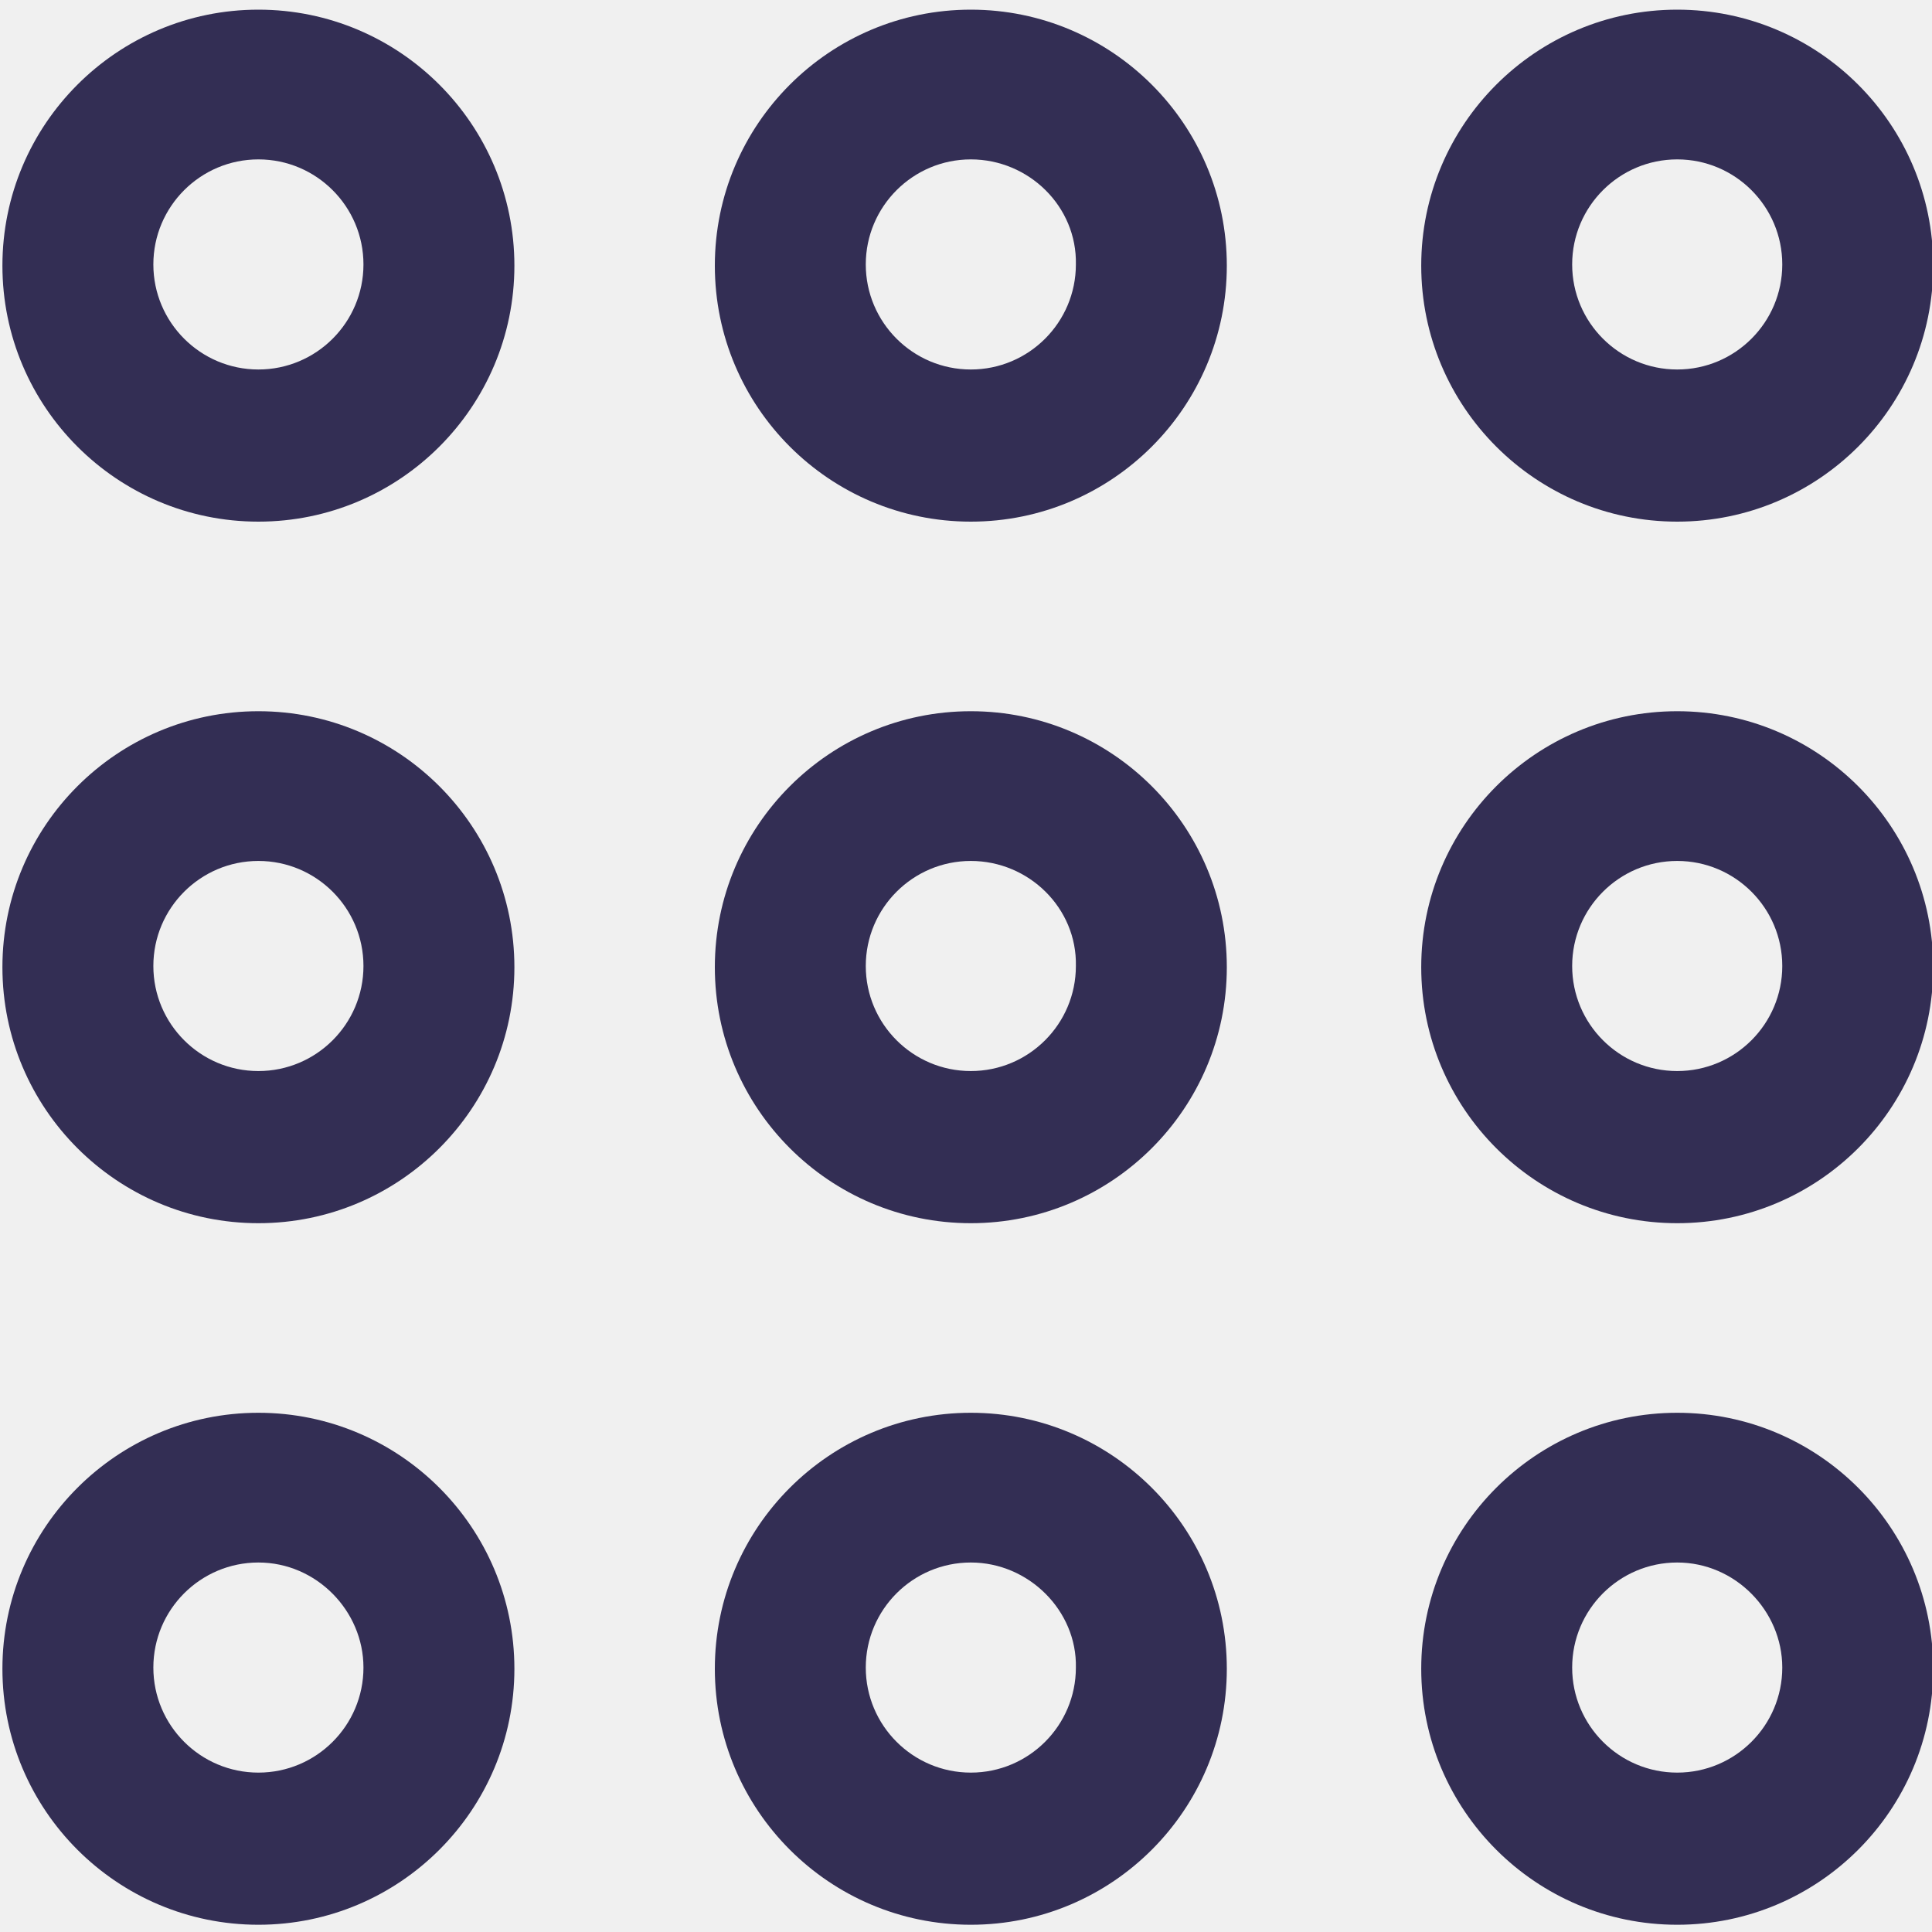
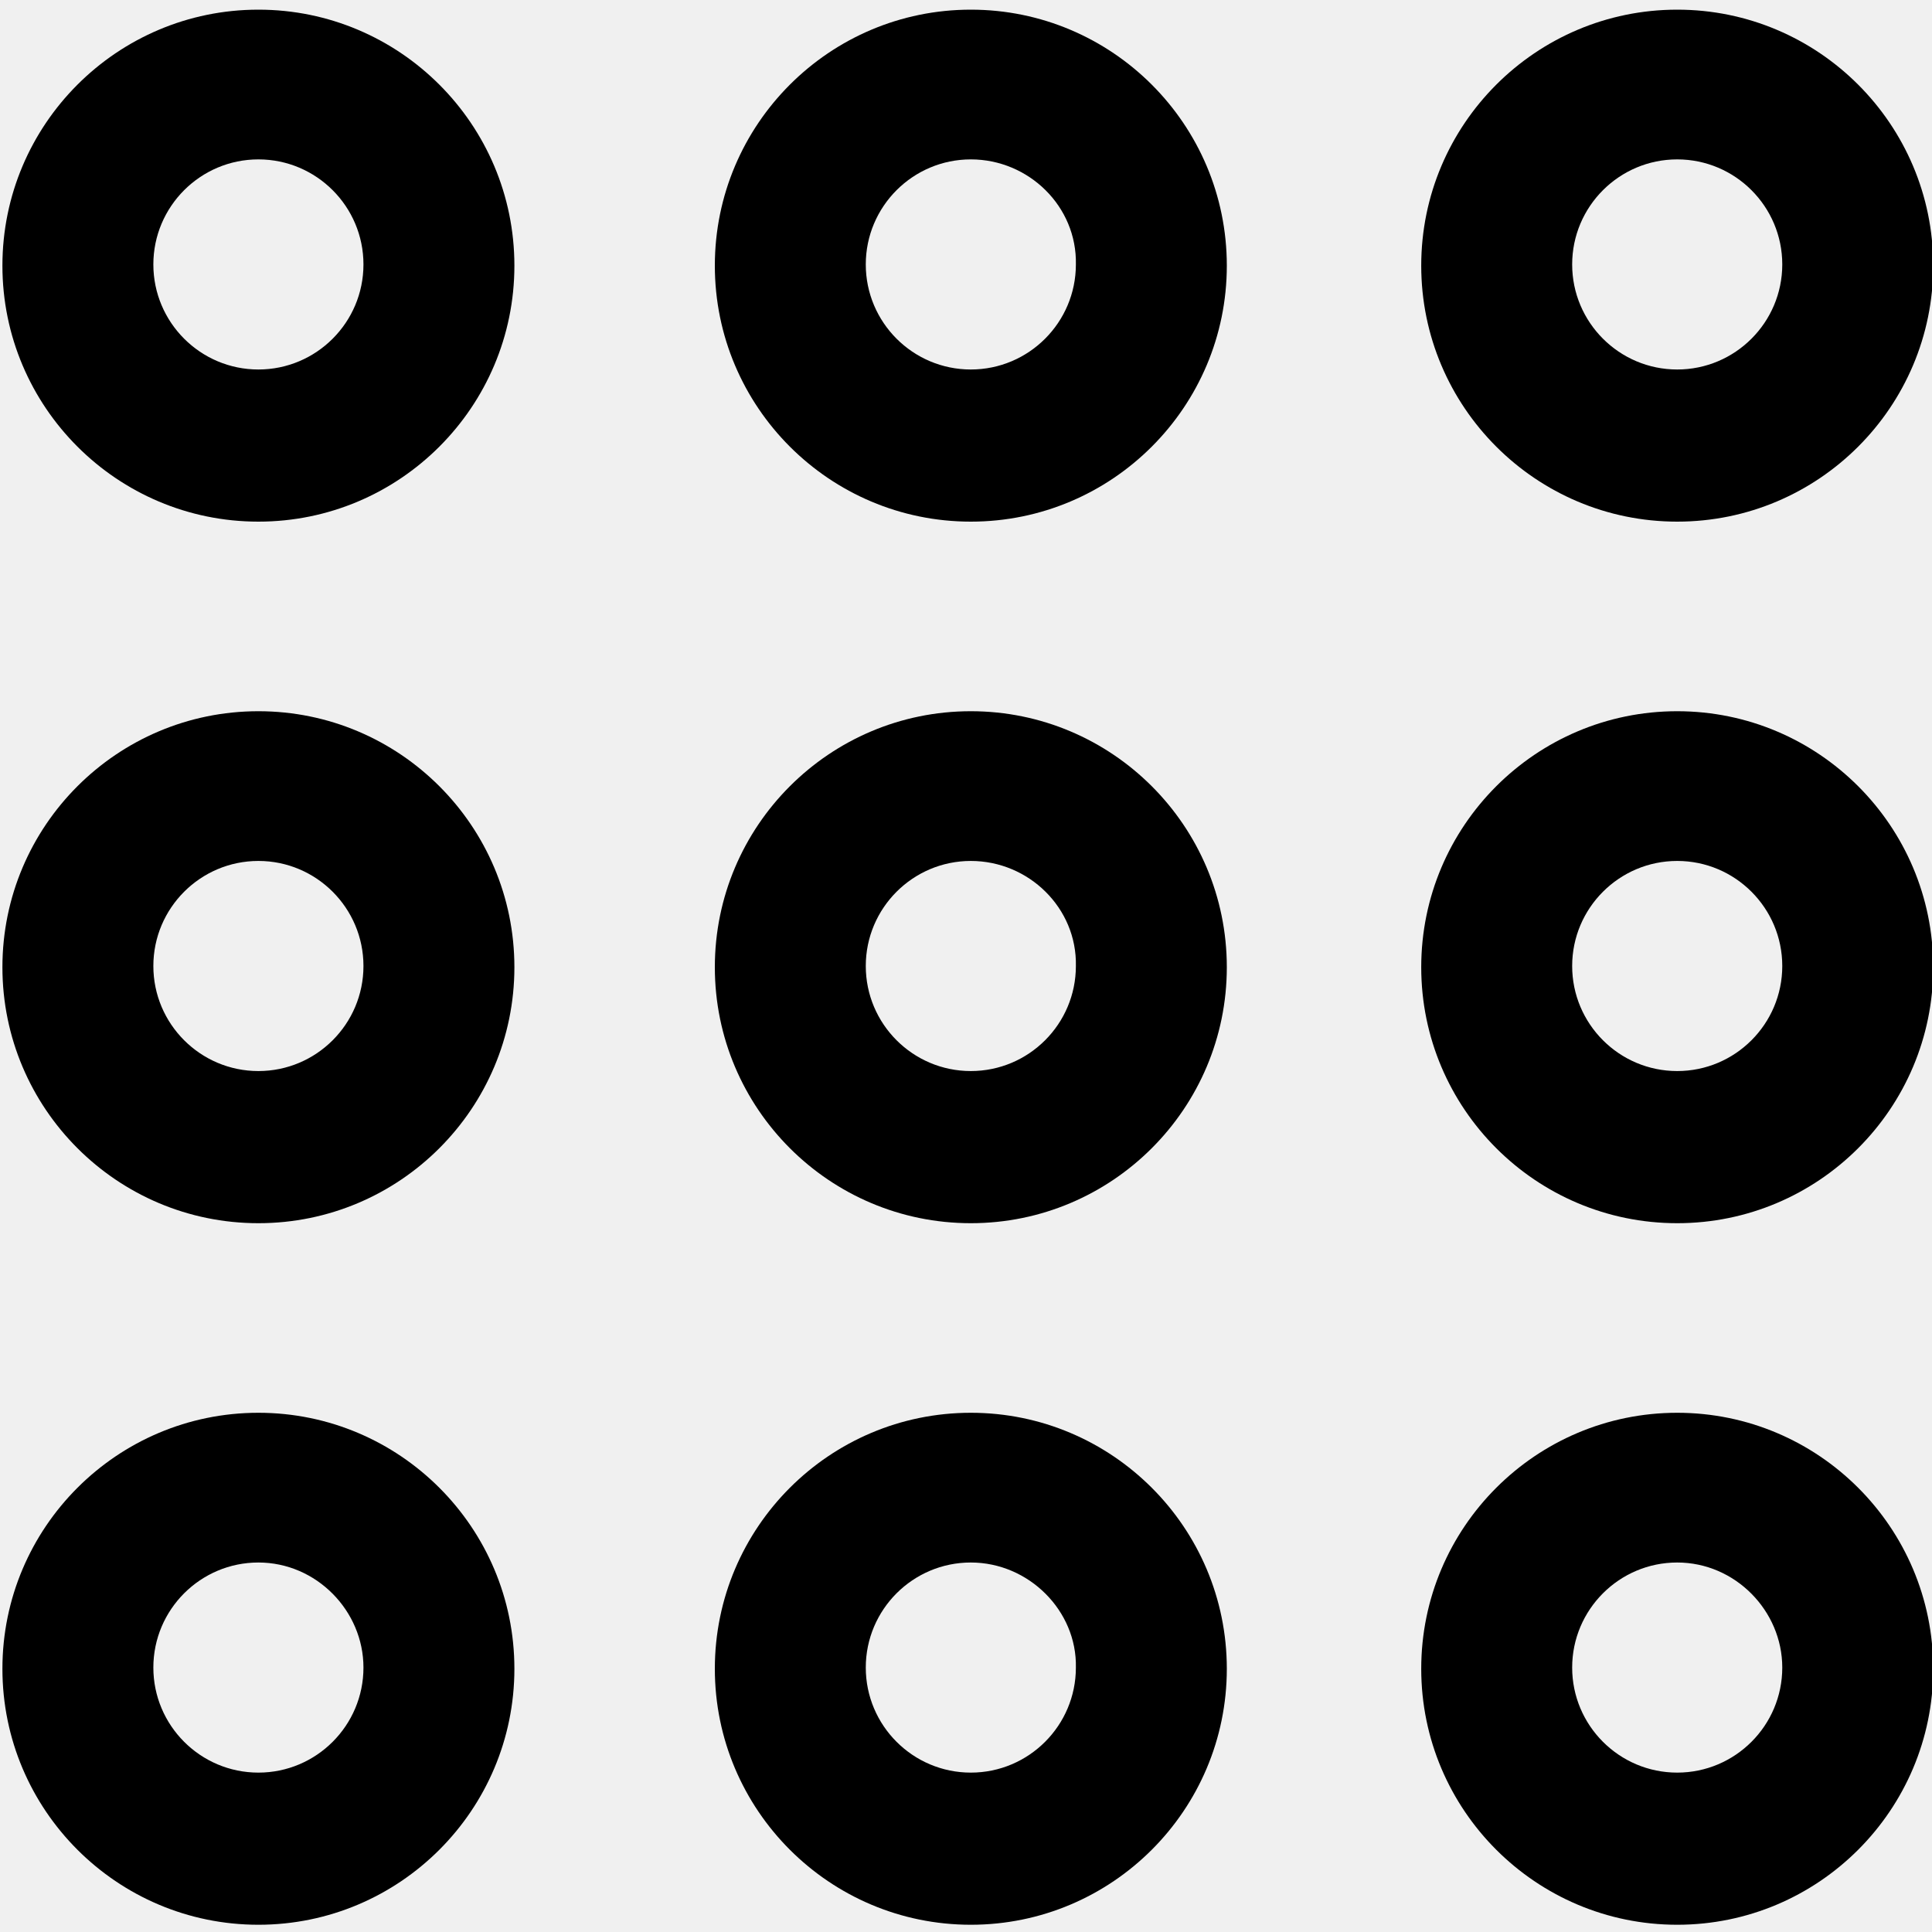
<svg xmlns="http://www.w3.org/2000/svg" viewBox="0 0 16 16" fill="none">
  <mask id="mask0" mask-type="alpha" maskUnits="userSpaceOnUse" x="0" y="0" width="17" height="16">
    <path fill-rule="evenodd" clip-rule="evenodd" d="M0.02 2.2C0.02 3.37 0.97 4.32 2.14 4.32C3.31 4.32 4.26 3.37 4.26 2.2C4.26 1.03 3.31 0.08 2.14 0.08C0.97 0.08 0.02 1.03 0.02 2.2ZM1.27 2.19C1.27 1.71 1.66 1.32 2.14 1.32C2.62 1.32 3.01 1.71 3.01 2.19C3.01 2.67 2.62 3.06 2.14 3.06C1.66 3.06 1.27 2.67 1.27 2.19ZM5.92 2.2C5.92 3.37 6.87 4.32 8.04 4.32C9.21 4.32 10.16 3.37 10.16 2.2C10.16 1.03 9.21 0.08 8.04 0.08C6.87 0.08 5.92 1.03 5.92 2.2ZM7.17 2.19C7.17 1.71 7.56 1.32 8.04 1.32C8.52 1.32 8.92 1.71 8.91 2.19C8.91 2.67 8.52 3.06 8.04 3.06C7.56 3.06 7.17 2.67 7.17 2.19ZM13.89 4.32C12.72 4.32 11.77 3.37 11.77 2.2C11.77 1.03 12.72 0.08 13.89 0.08C15.06 0.08 16.01 1.03 16.01 2.2C16.01 3.37 15.06 4.32 13.89 4.32ZM13.89 1.32C13.41 1.32 13.02 1.71 13.02 2.19C13.02 2.67 13.41 3.06 13.89 3.06C14.37 3.06 14.76 2.67 14.76 2.19C14.76 1.71 14.37 1.32 13.89 1.32ZM0.02 8.01C0.02 9.18 0.97 10.13 2.14 10.13C3.31 10.13 4.26 9.18 4.26 8.01C4.26 6.84 3.31 5.89 2.14 5.89C0.97 5.89 0.02 6.84 0.02 8.01ZM1.27 8C1.27 7.52 1.66 7.13 2.14 7.13C2.62 7.13 3.01 7.52 3.01 8C3.01 8.48 2.62 8.87 2.14 8.87C1.66 8.87 1.27 8.48 1.27 8ZM8.04 10.13C6.87 10.13 5.92 9.18 5.92 8.01C5.92 6.84 6.87 5.89 8.04 5.89C9.21 5.89 10.16 6.84 10.16 8.01C10.16 9.18 9.21 10.13 8.04 10.13ZM8.04 7.13C7.56 7.13 7.17 7.52 7.17 8C7.17 8.48 7.56 8.87 8.04 8.87C8.52 8.87 8.91 8.48 8.91 8C8.92 7.52 8.52 7.13 8.04 7.13ZM11.77 8.01C11.77 9.18 12.72 10.13 13.89 10.13C15.06 10.13 16.01 9.18 16.01 8.01C16.01 6.84 15.06 5.89 13.89 5.89C12.72 5.89 11.77 6.84 11.77 8.01ZM13.02 8C13.02 7.52 13.41 7.13 13.89 7.13C14.37 7.13 14.76 7.52 14.76 8C14.76 8.48 14.37 8.87 13.89 8.87C13.41 8.87 13.02 8.48 13.02 8ZM2.14 15.94C0.97 15.94 0.02 14.99 0.02 13.82C0.02 12.65 0.97 11.7 2.14 11.7C3.31 11.7 4.26 12.65 4.26 13.82C4.26 14.99 3.31 15.94 2.14 15.94ZM2.14 12.94C1.66 12.94 1.27 13.33 1.27 13.81C1.27 14.29 1.66 14.68 2.14 14.68C2.62 14.68 3.01 14.29 3.01 13.81C3.01 13.34 2.62 12.94 2.14 12.94ZM5.92 13.82C5.92 14.99 6.87 15.94 8.04 15.94C9.21 15.94 10.16 14.99 10.16 13.82C10.16 12.65 9.21 11.7 8.04 11.7C6.87 11.7 5.92 12.65 5.92 13.82ZM7.17 13.81C7.17 13.33 7.56 12.94 8.04 12.94C8.52 12.94 8.92 13.34 8.91 13.81C8.91 14.29 8.52 14.68 8.04 14.68C7.56 14.68 7.17 14.29 7.17 13.81ZM13.89 15.94C12.72 15.94 11.77 14.99 11.77 13.82C11.77 12.65 12.72 11.7 13.89 11.7C15.06 11.7 16.01 12.65 16.01 13.82C16.01 14.99 15.06 15.94 13.89 15.94ZM13.89 12.94C13.41 12.94 13.02 13.33 13.02 13.81C13.02 14.29 13.41 14.68 13.89 14.68C14.37 14.68 14.76 14.29 14.76 13.81C14.76 13.34 14.37 12.94 13.89 12.94Z" fill="white" />
  </mask>
  <g mask="url(#mask0)">
-     <rect width="16" height="16" fill="#332E54" />
+     <rect width="16" height="16" fill="currentColor" />
  </g>
</svg>
